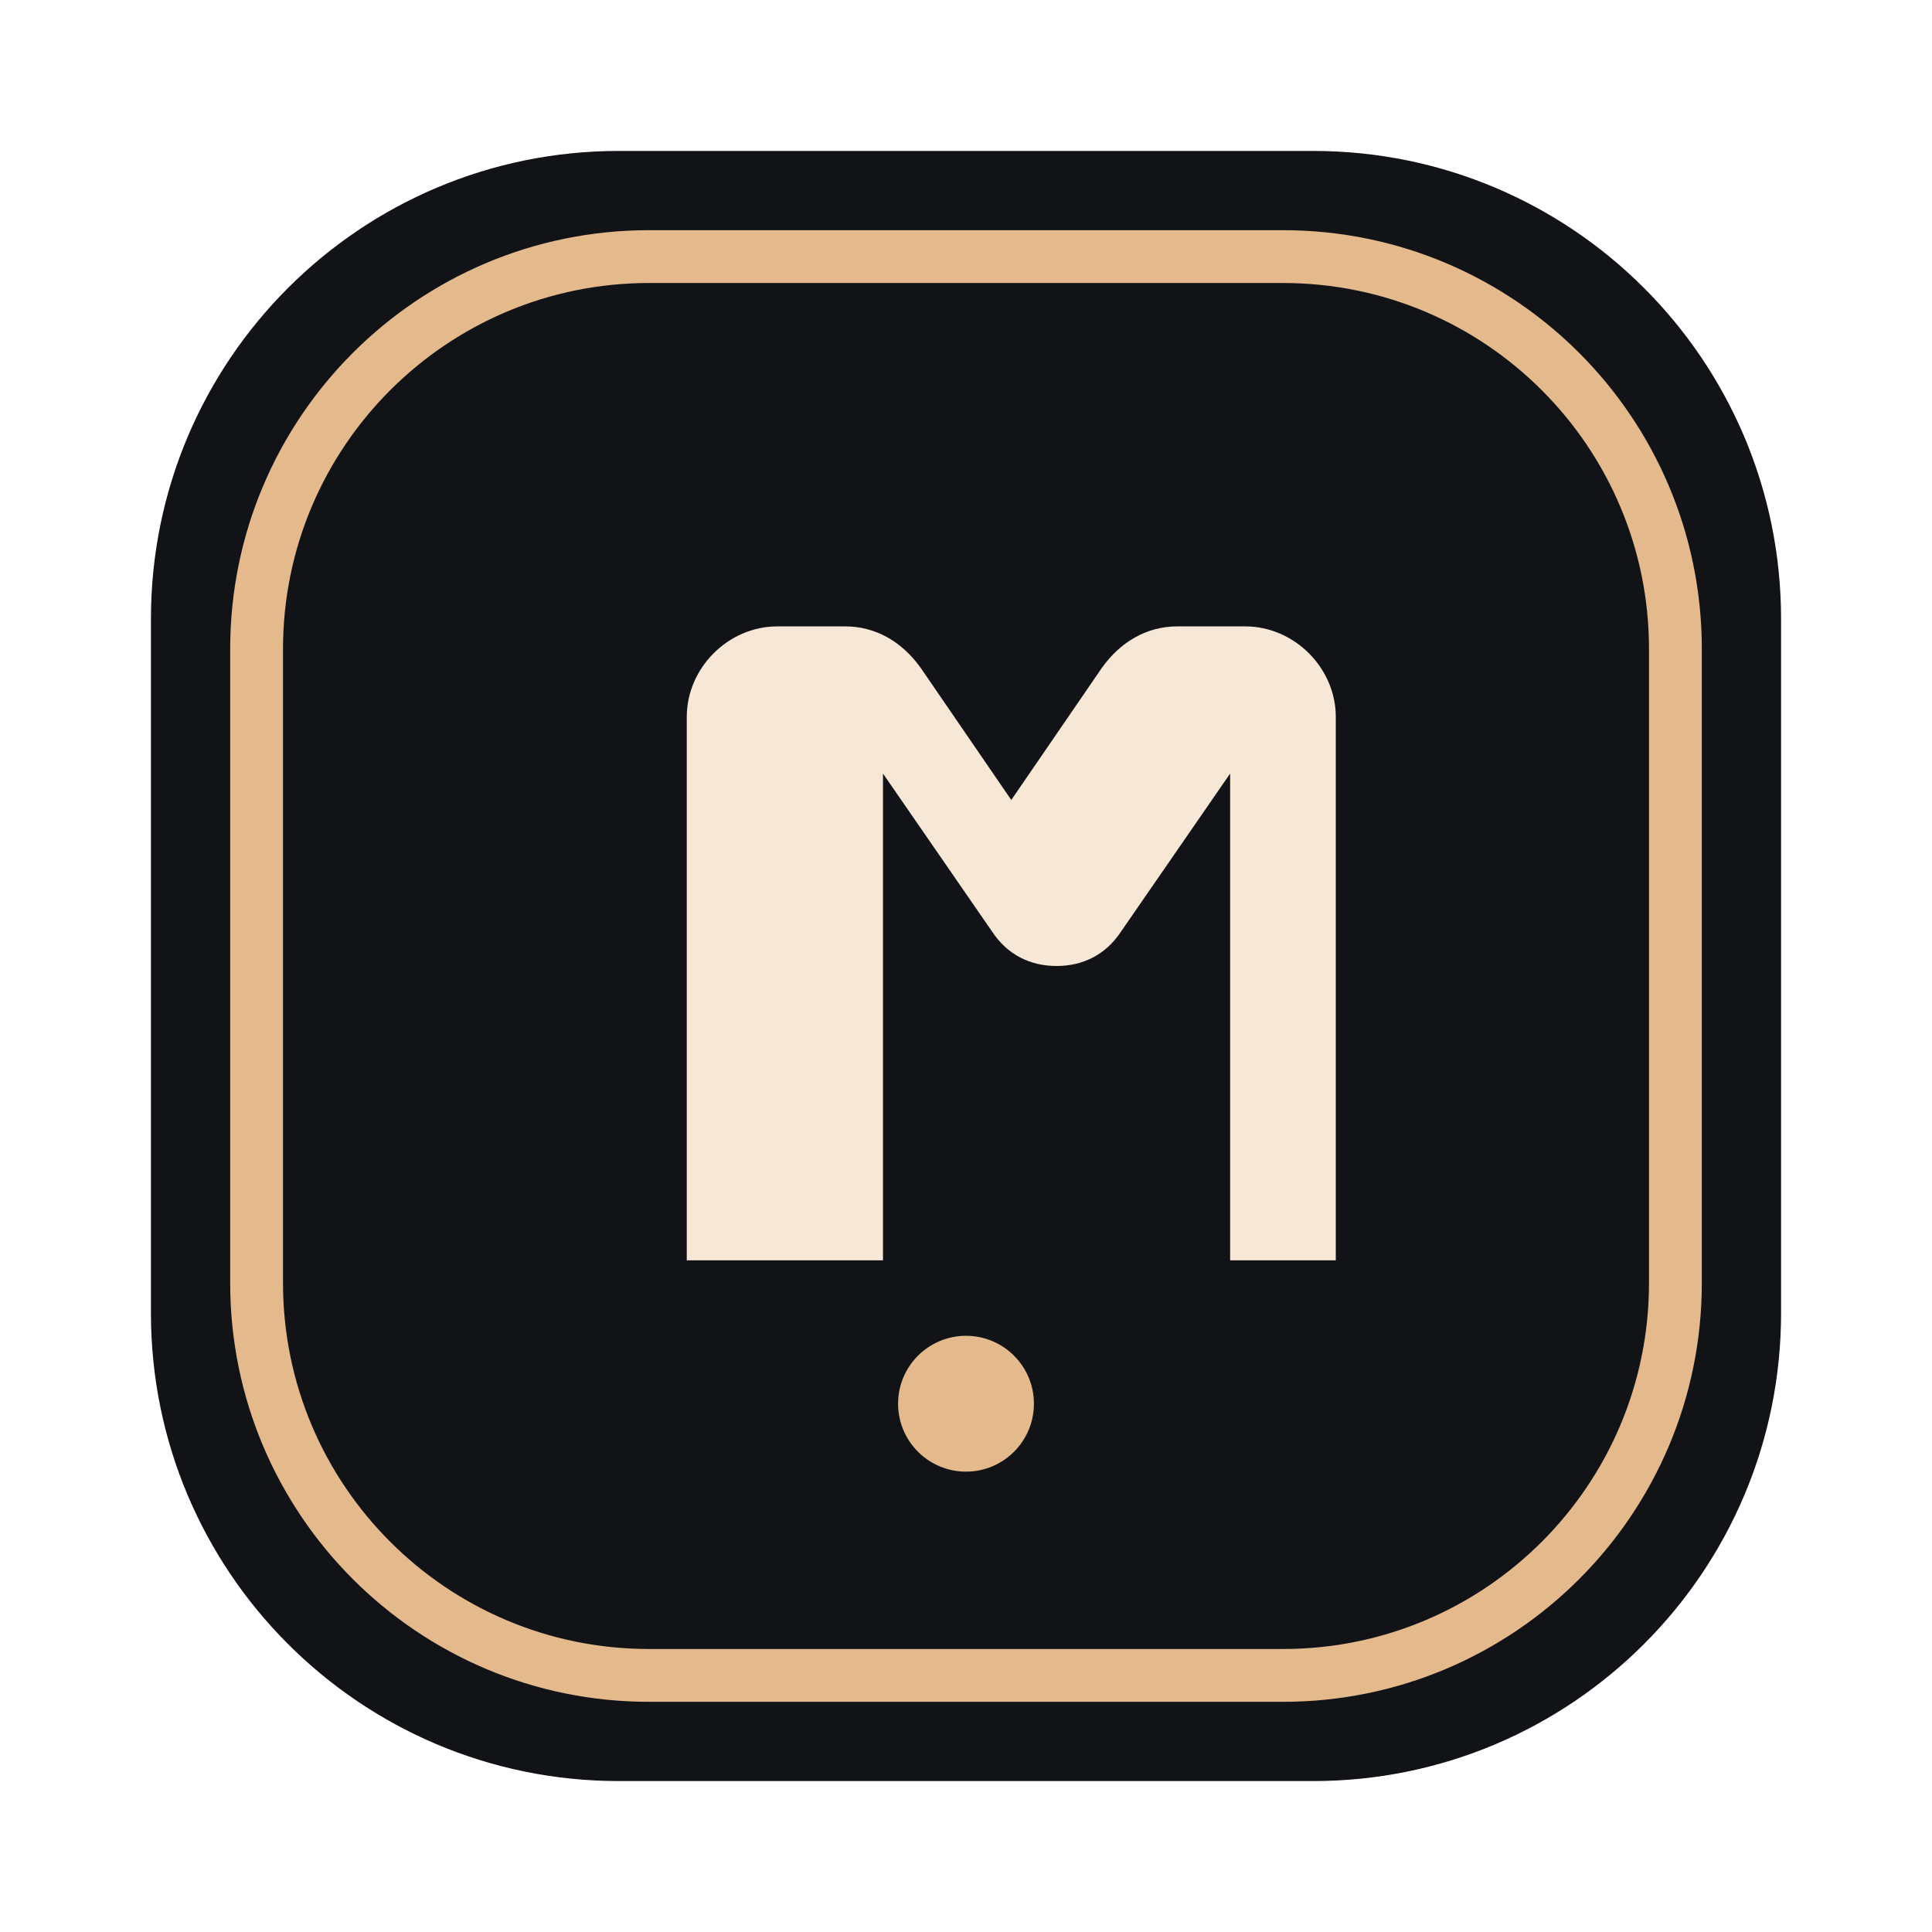
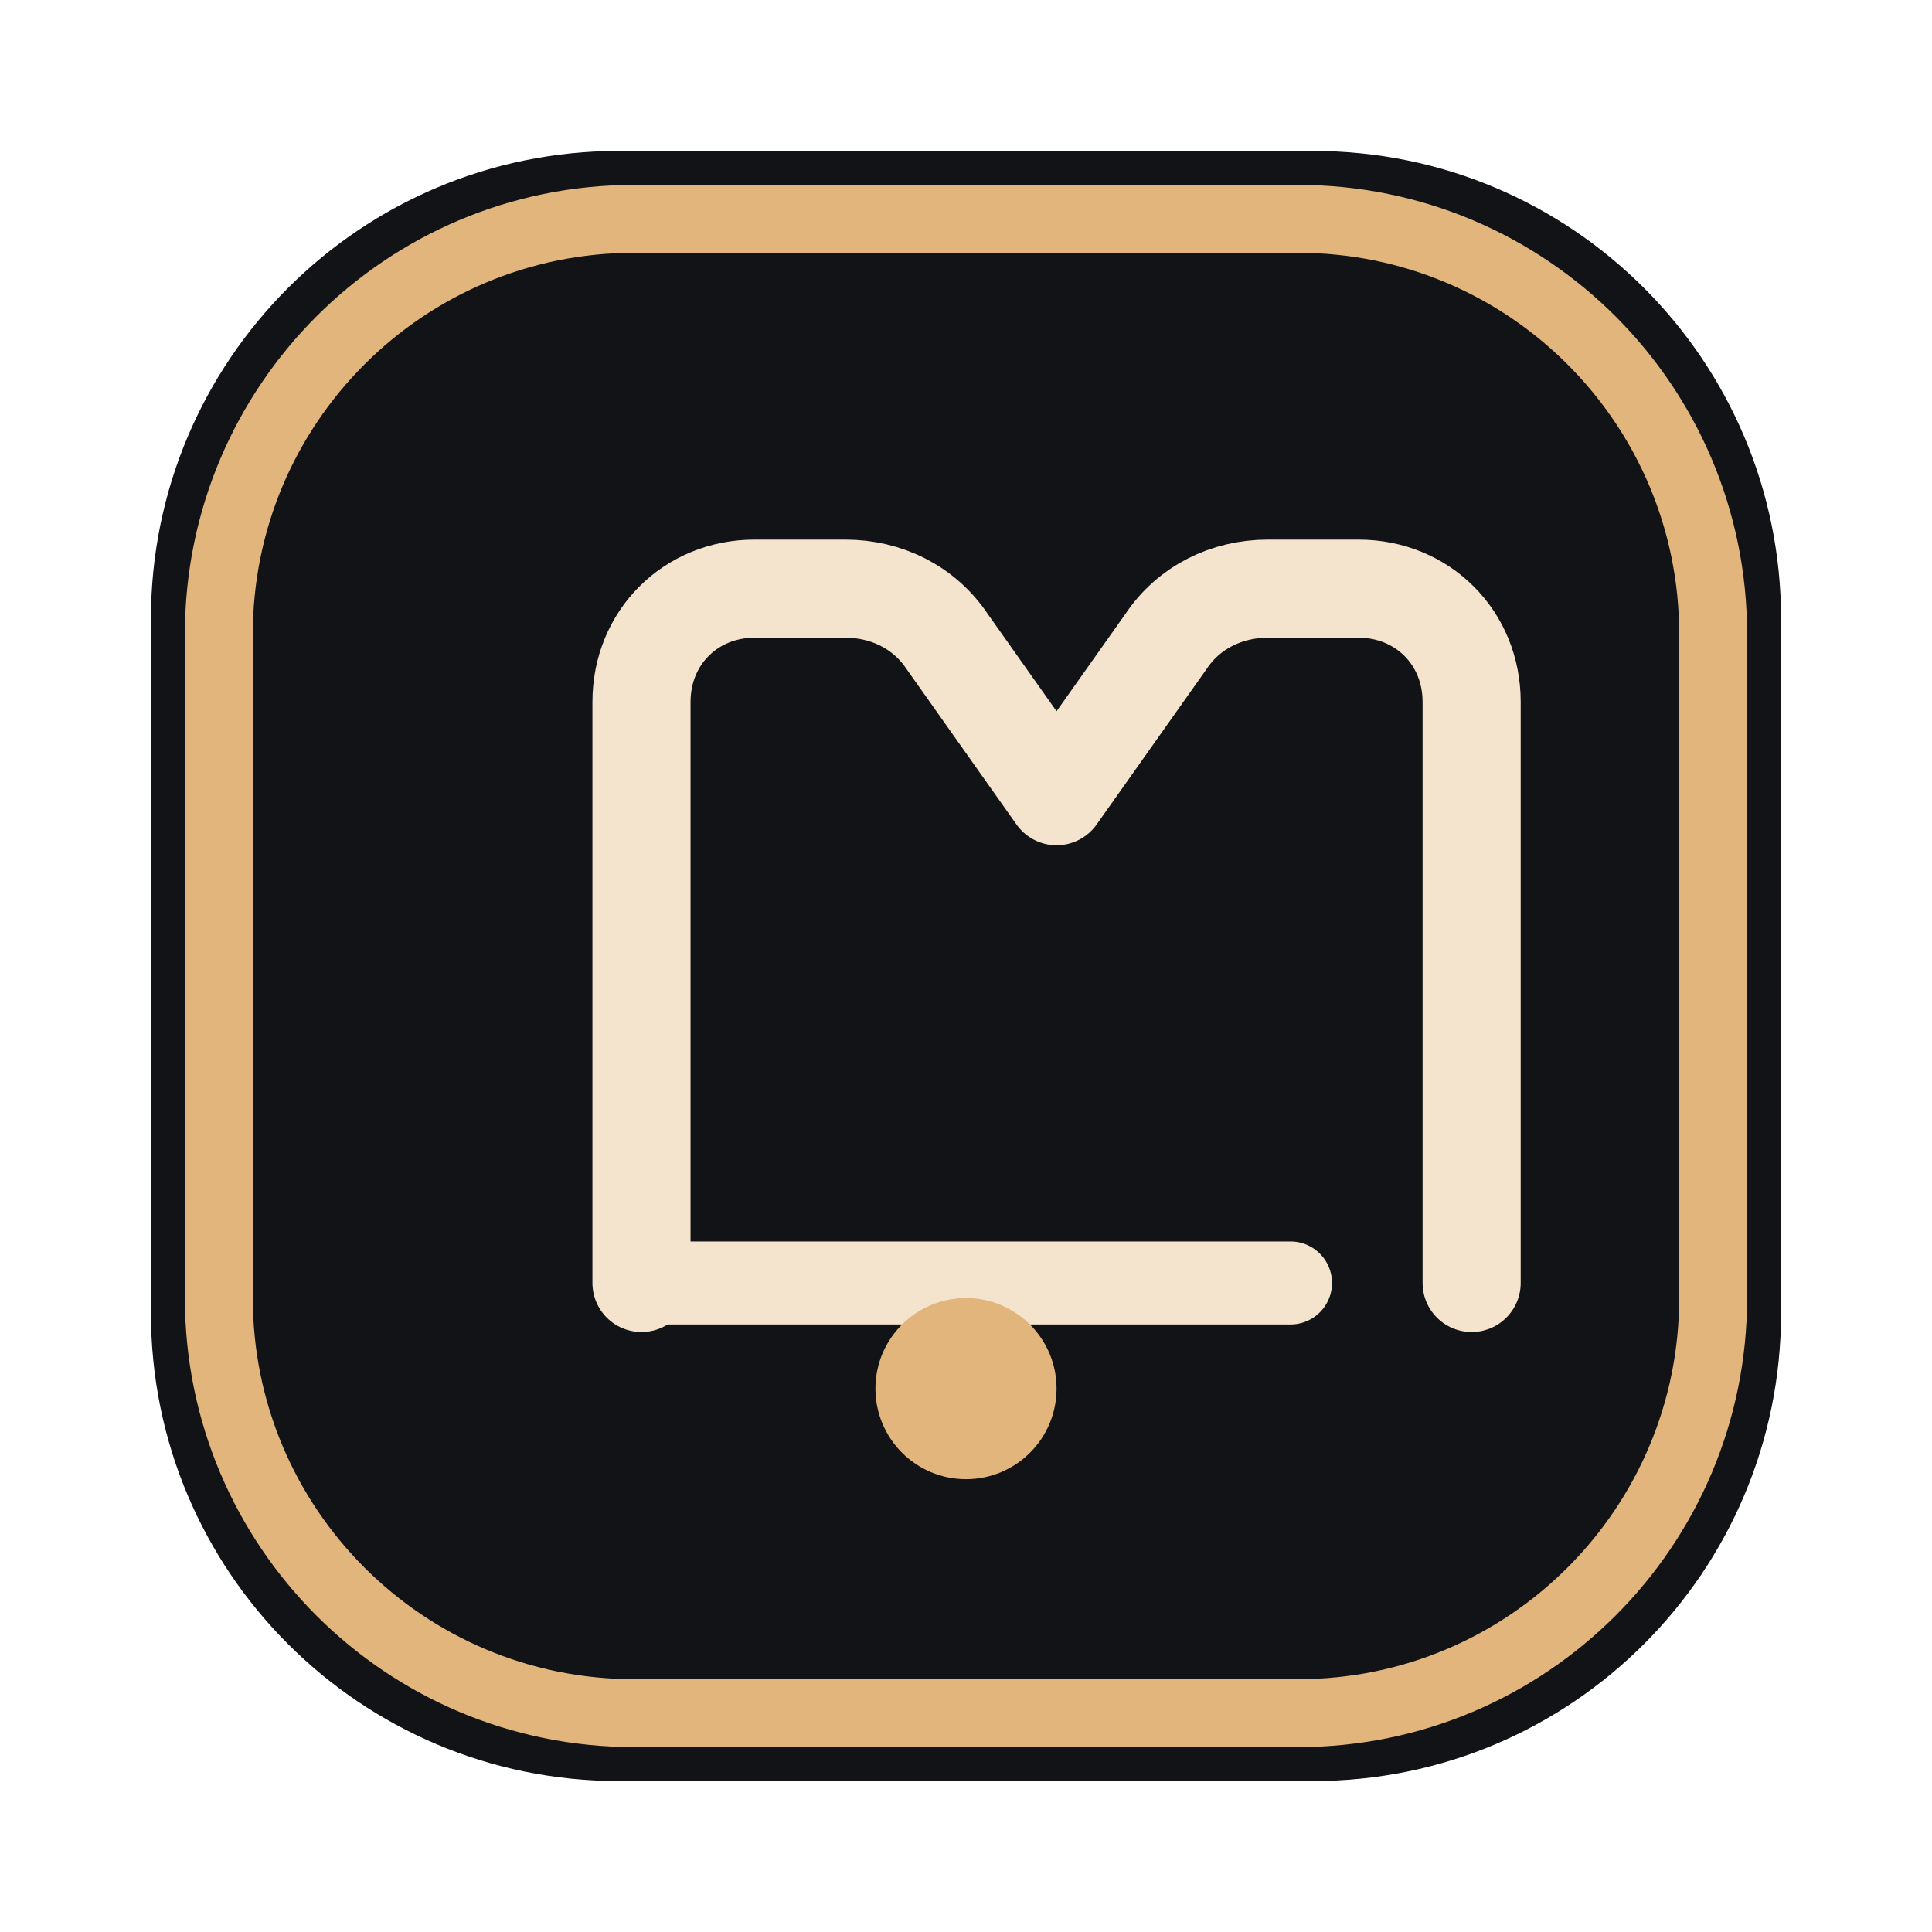
- <svg xmlns="http://www.w3.org/2000/svg" viewBox="0 0 512 512" role="img" aria-label="Mutqin favicon">
+ <svg xmlns="http://www.w3.org/2000/svg" viewBox="0 0 512 512" role="img" aria-label="Mutqin favicon dark">
  <rect x="40" y="40" width="432" height="432" rx="124" fill="#111317" />
-   <rect x="68" y="68" width="376" height="376" rx="104" fill="none" stroke="#e4b98c" stroke-width="14" />
-   <path fill="#f6e7d7" d="M182 334V190c0-13 11-24 24-24h18c8 0 15 4 20 11l24 35 24-35c5-7 12-11 20-11h18c13 0 24 11 24 24v144h-28V205l-29 42c-4 6-10 9-17 9s-13-3-17-9l-29-42v129z" />
-   <circle cx="256" cy="372" r="18" fill="#e4b98c" />
+   <rect x="58" y="58" width="396" height="396" rx="110" fill="none" stroke="#e1b57b" stroke-width="18" />
+   <path fill="none" stroke="#f5e4cd" stroke-width="26" stroke-linecap="round" stroke-linejoin="round" d="M170 340V186c0-17 13-30 30-30h24c11 0 21 5 27 14l29 41 29-41c6-9 16-14 27-14h24c17 0 30 13 30 30v154" />
+   <path fill="none" stroke="#f5e4cd" stroke-width="22" stroke-linecap="round" stroke-linejoin="round" d="M170 340h172" />
+   <circle cx="256" cy="368" r="24" fill="#e1b57b" />
</svg>
